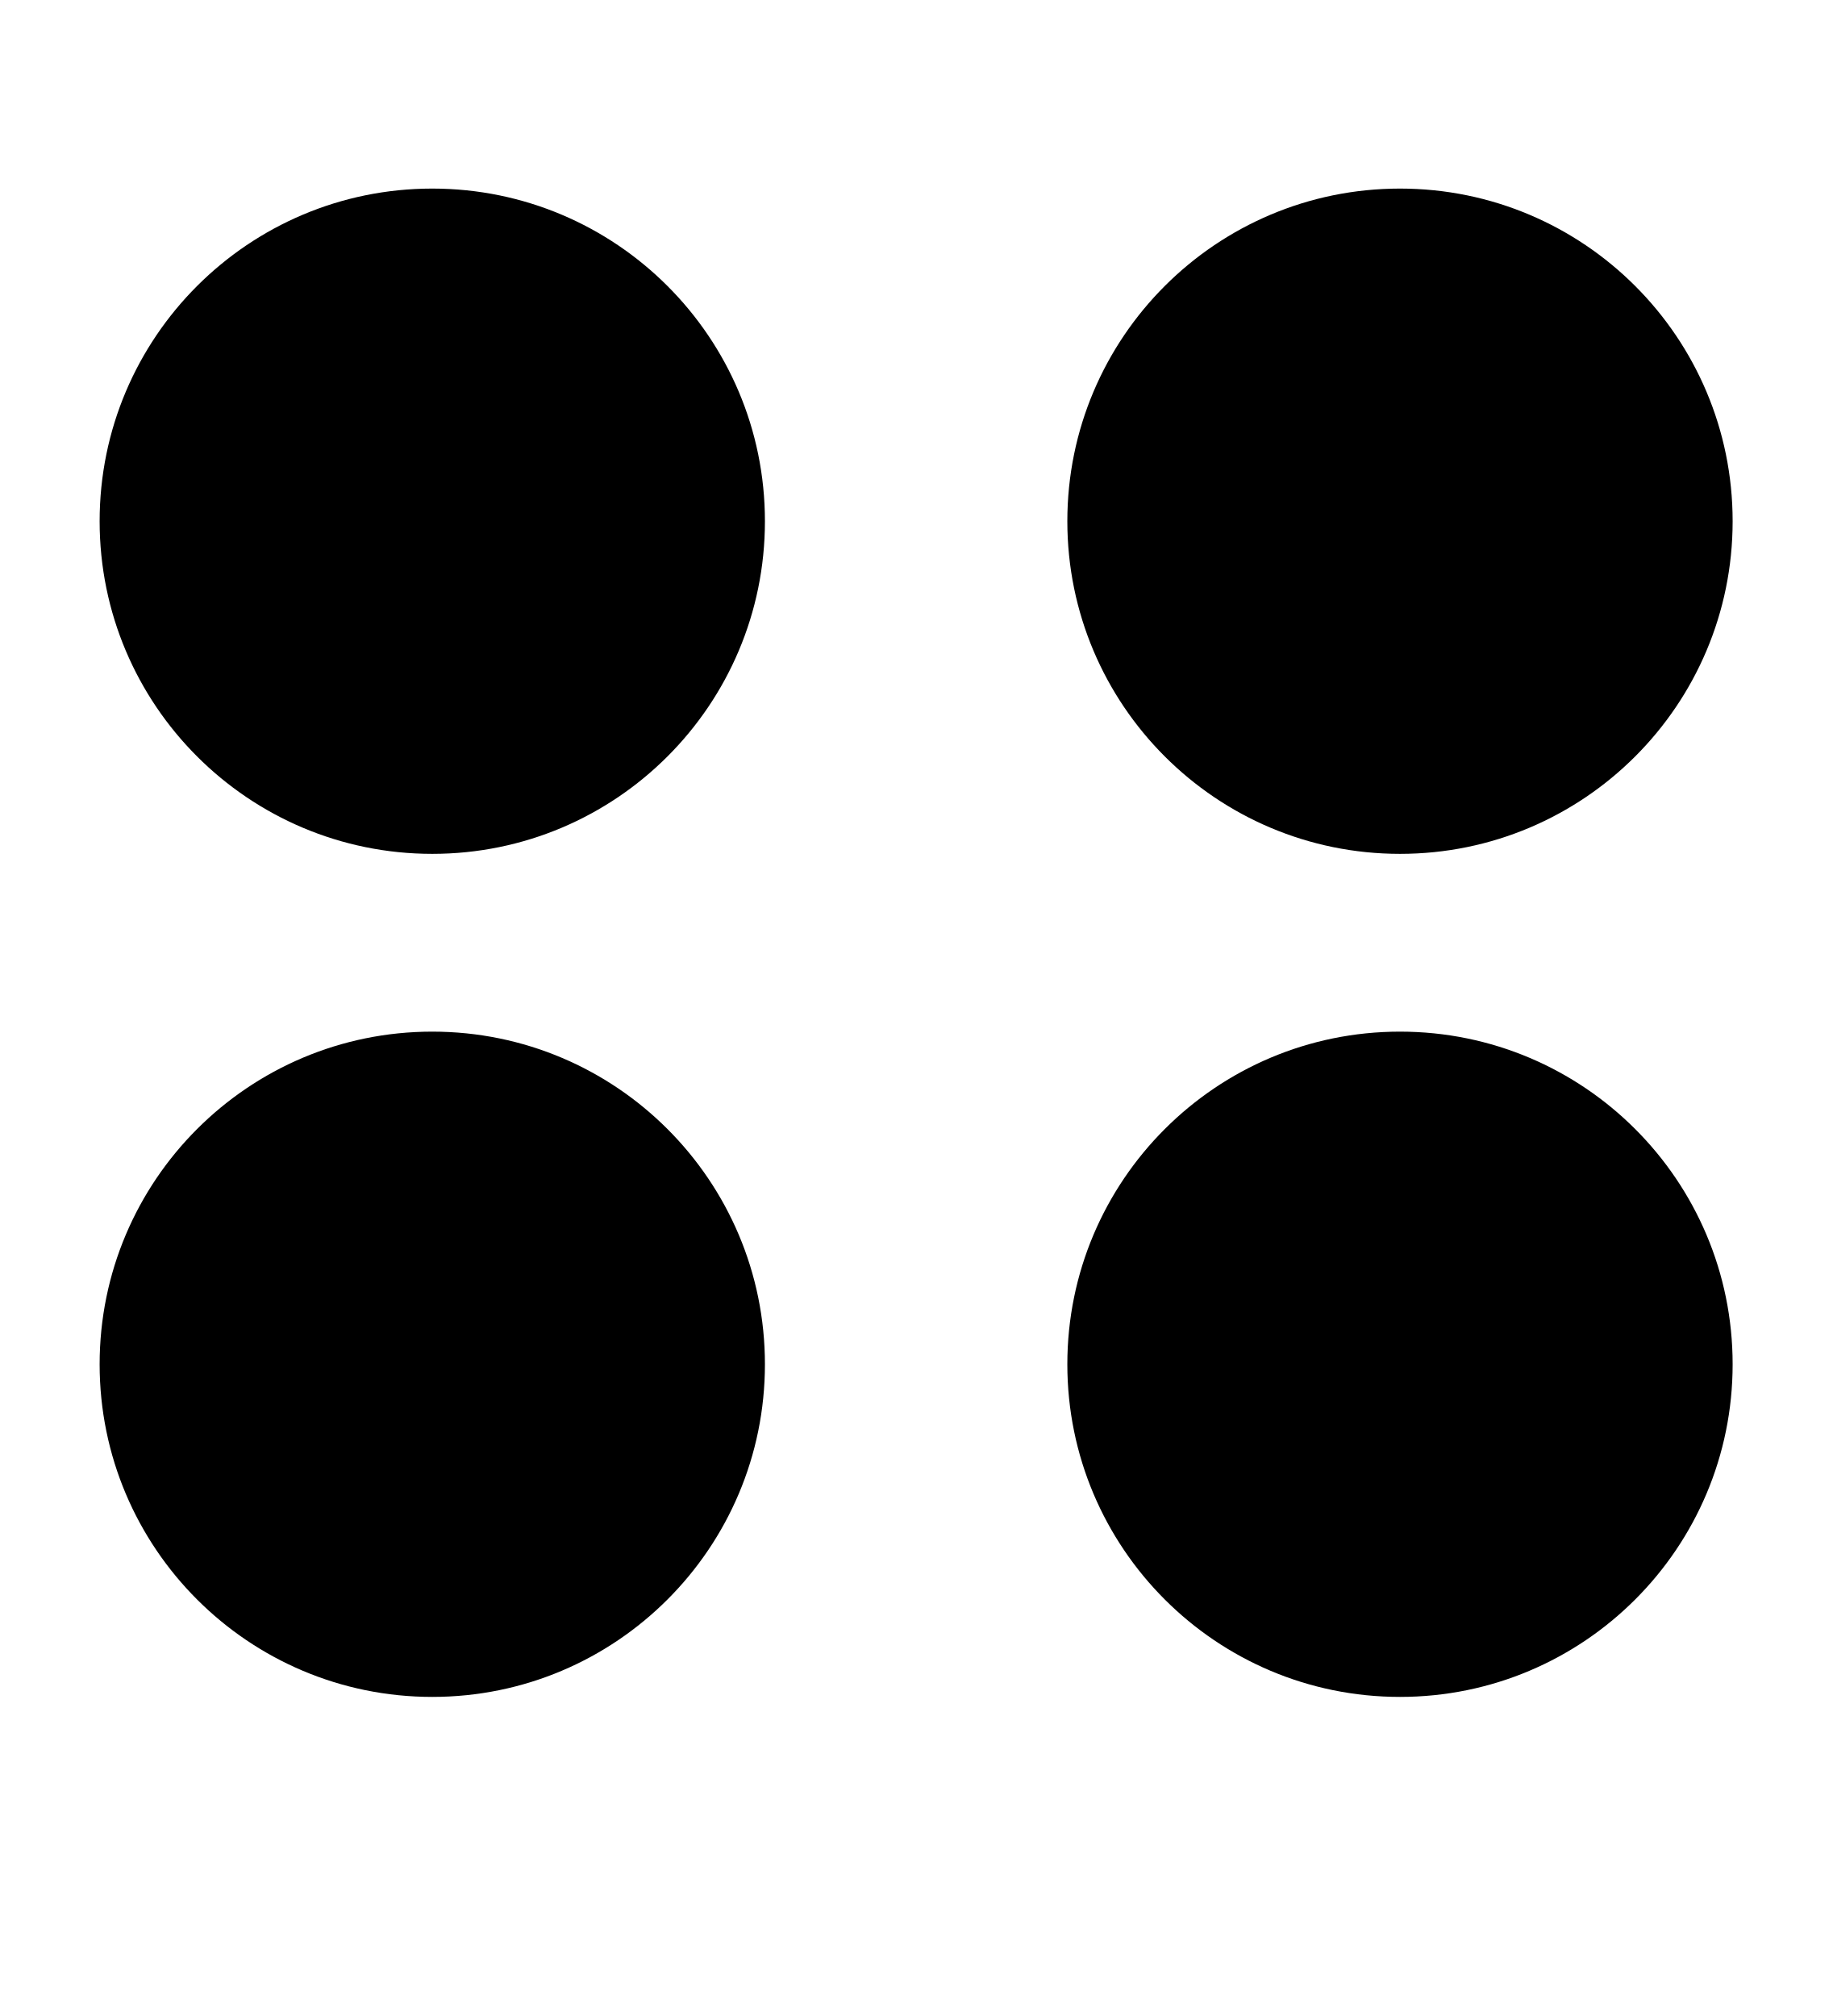
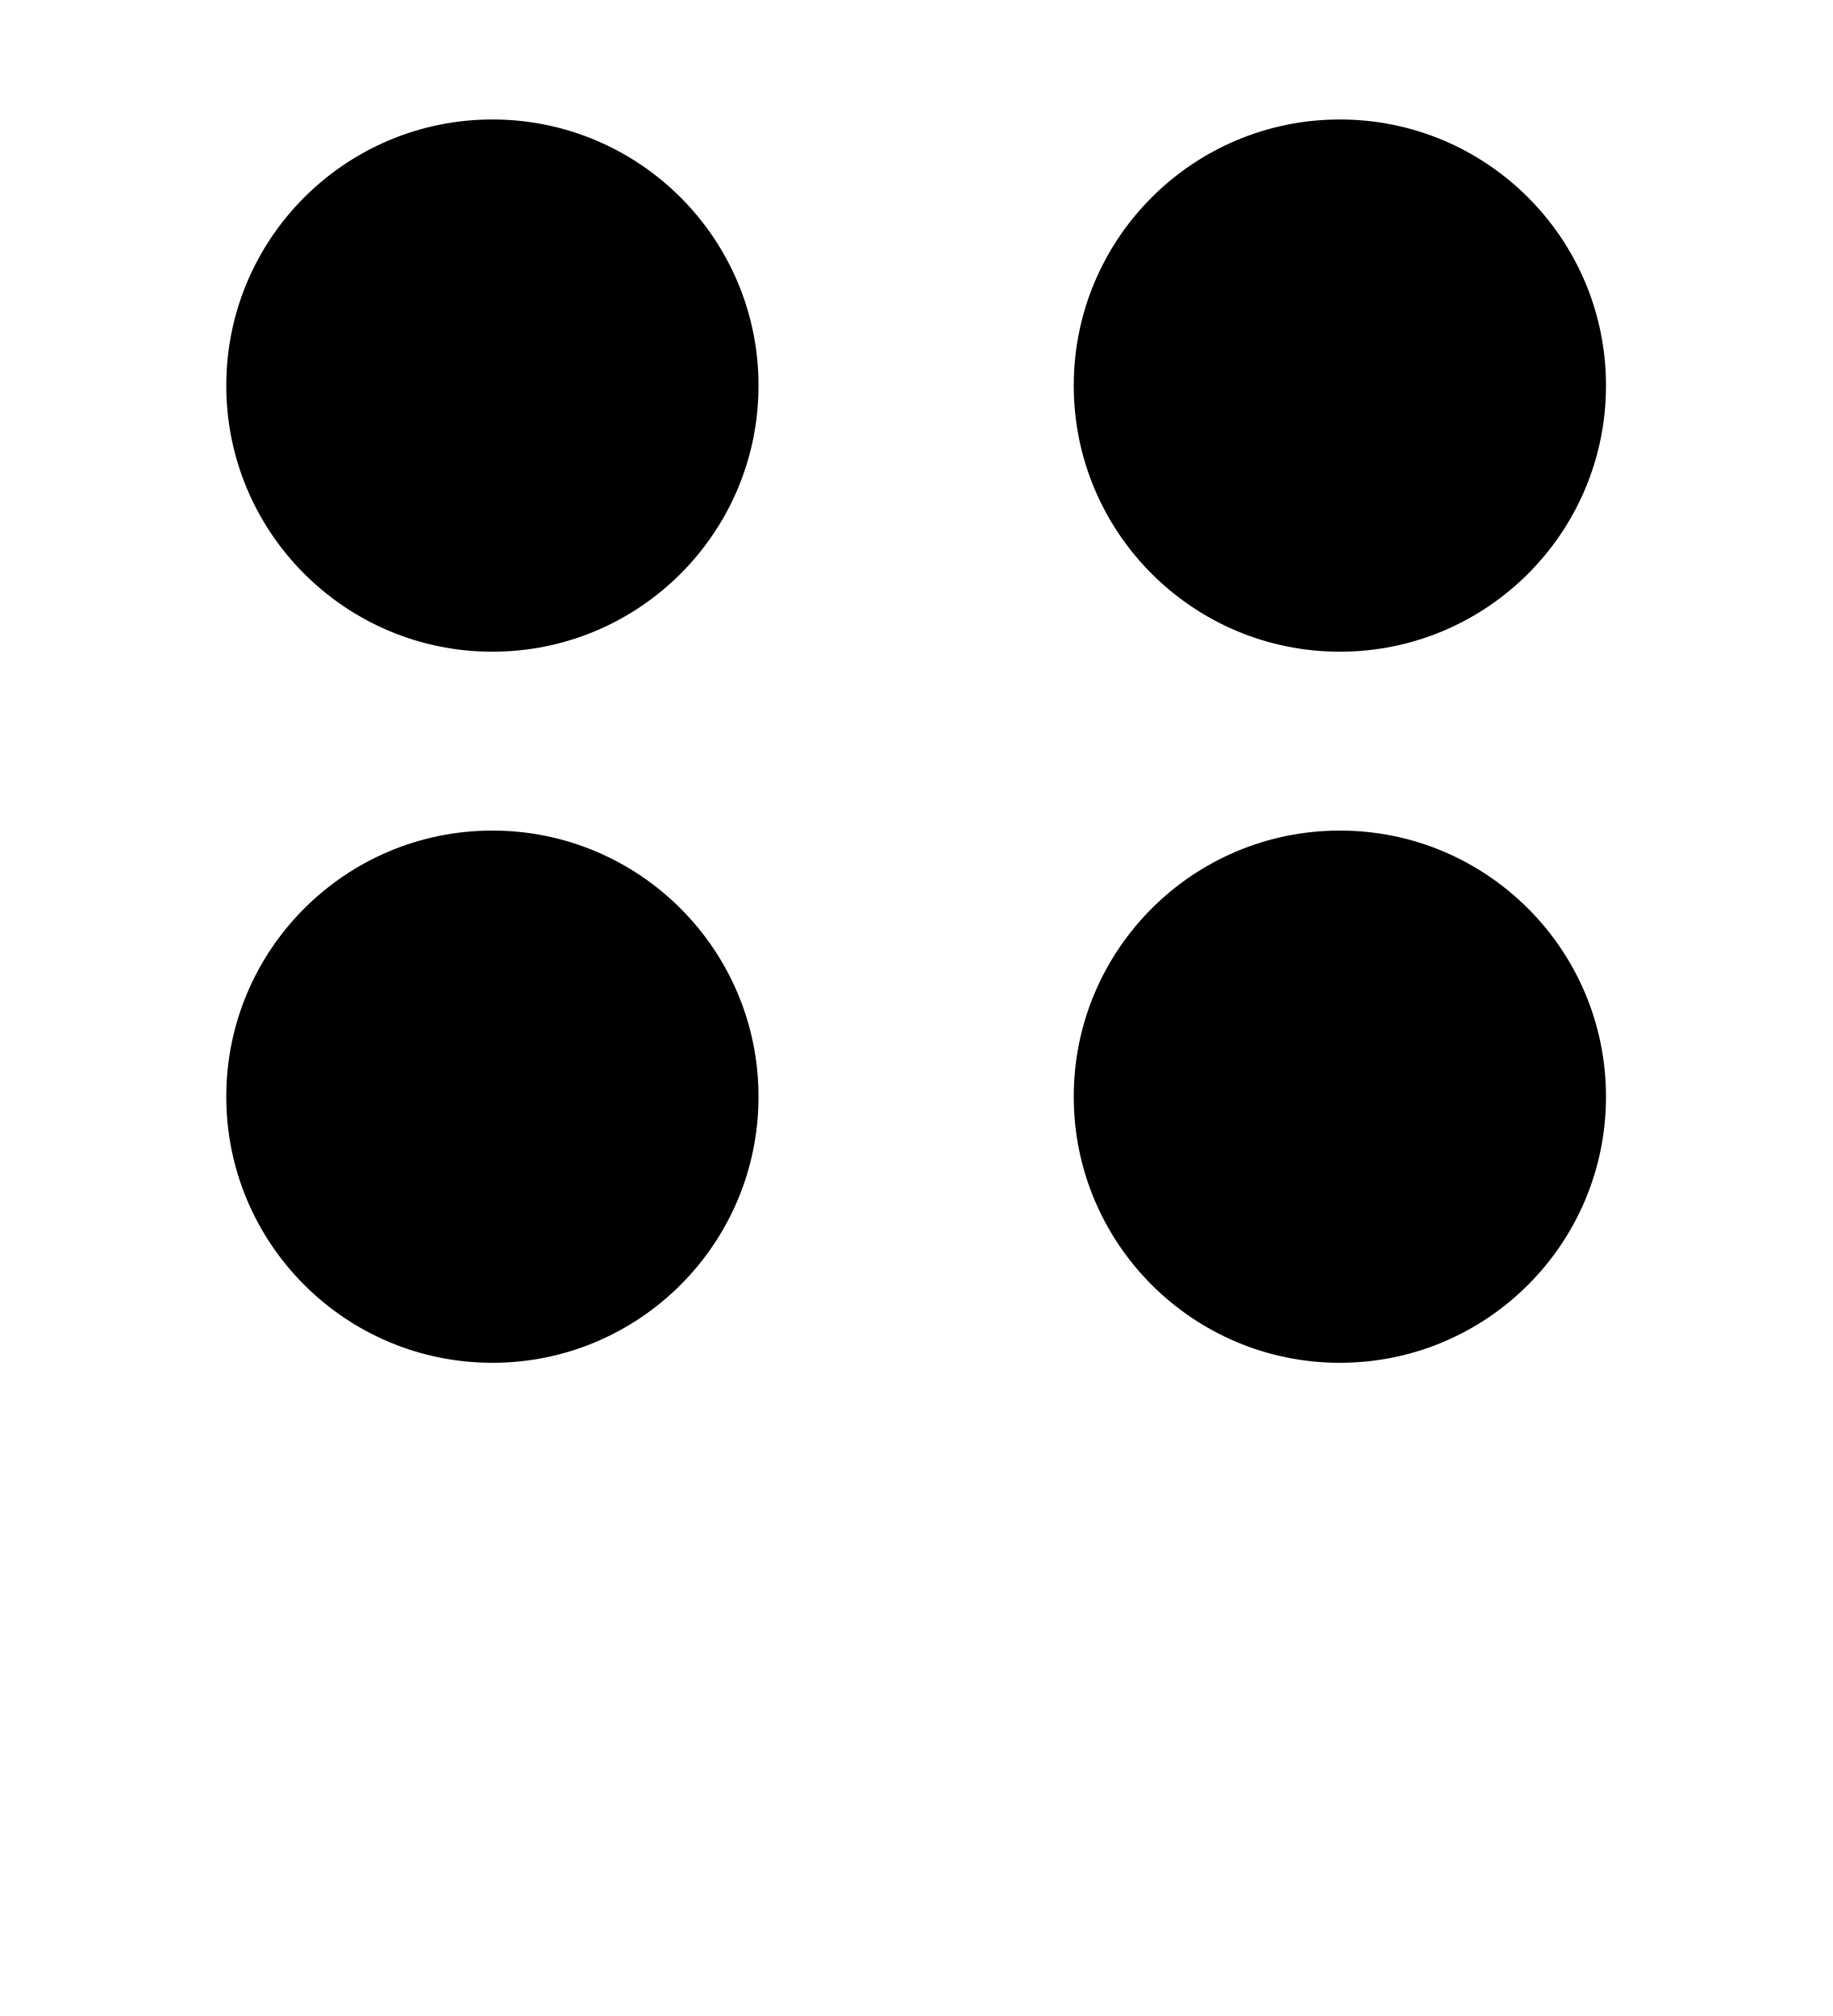
<svg xmlns="http://www.w3.org/2000/svg" viewBox="0 0 100 110" version="1.1" id="svg23">
  <defs id="defs27" />
-   <g id="g872" transform="matrix(0,-0.66,0.66,0,-2.11383,61.43019)">
-     <circle r="27.5" cy="38.939" cx="49.986" id="path828" style="fill:#000000;stroke-width:1.294" />
-     <circle r="27.5" cy="118.939" cx="49.986" id="path828-5" style="fill:#000000;stroke-width:1.294" />
-   </g>
-   <g id="g872-4" transform="matrix(0,-0.66,0.66,0,-2.11383,107.4302)">
-     <circle r="27.5" cy="38.939" cx="49.986" id="path828-7" style="fill:#000000;stroke-width:1.294" />
-     <circle r="27.5" cy="118.939" cx="49.986" id="path828-5-6" style="fill:#000000;stroke-width:1.294" />
-   </g>
+   <circle style="fill:#000000;stroke-width:0.683" id="path828" cx="-21.039" cy="26.866" transform="rotate(-90)" r="14.52" />
+   <circle style="fill:#000000;stroke-width:0.683" id="path828-5" cx="-21.039" cy="73.106" transform="rotate(-90)" r="14.52" />
+   <circle style="fill:#000000;stroke-width:0.683" id="path828-7" cx="-59.839" cy="26.866" transform="rotate(-90)" r="14.52" />
+   <circle style="fill:#000000;stroke-width:0.683" id="path828-5-6" cx="-59.839" cy="73.106" transform="rotate(-90)" r="14.52" />
</svg>
